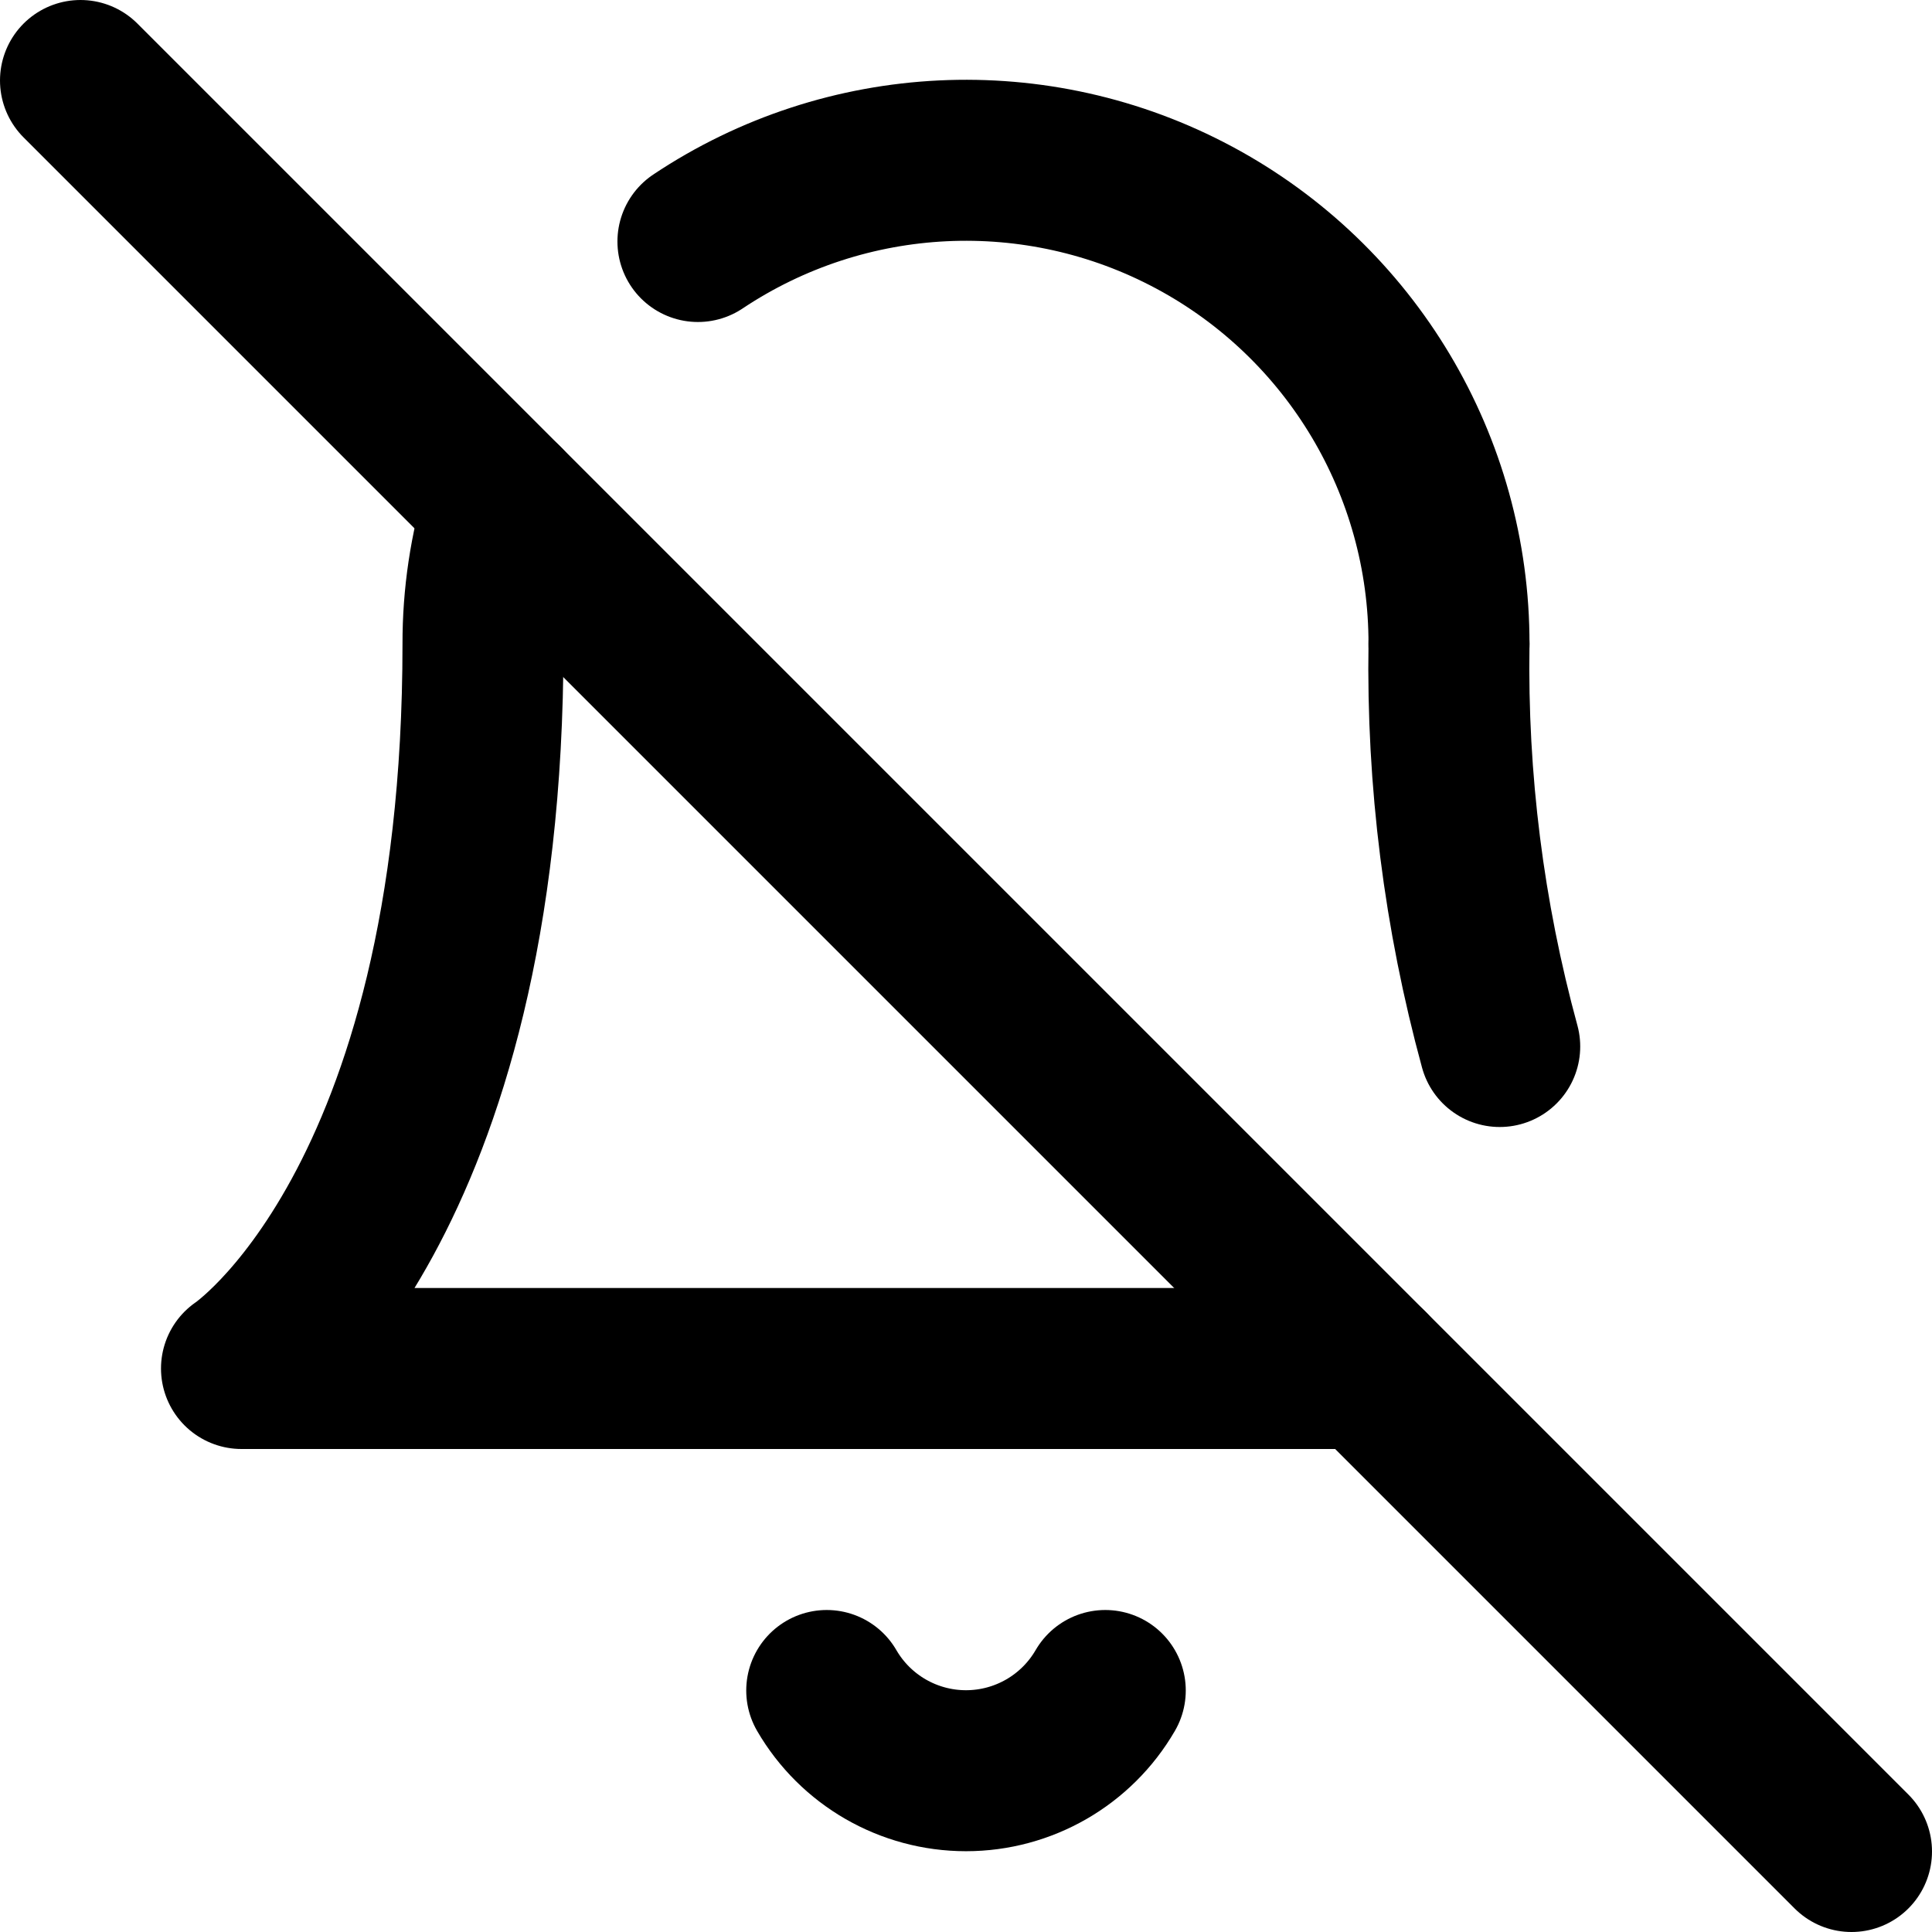
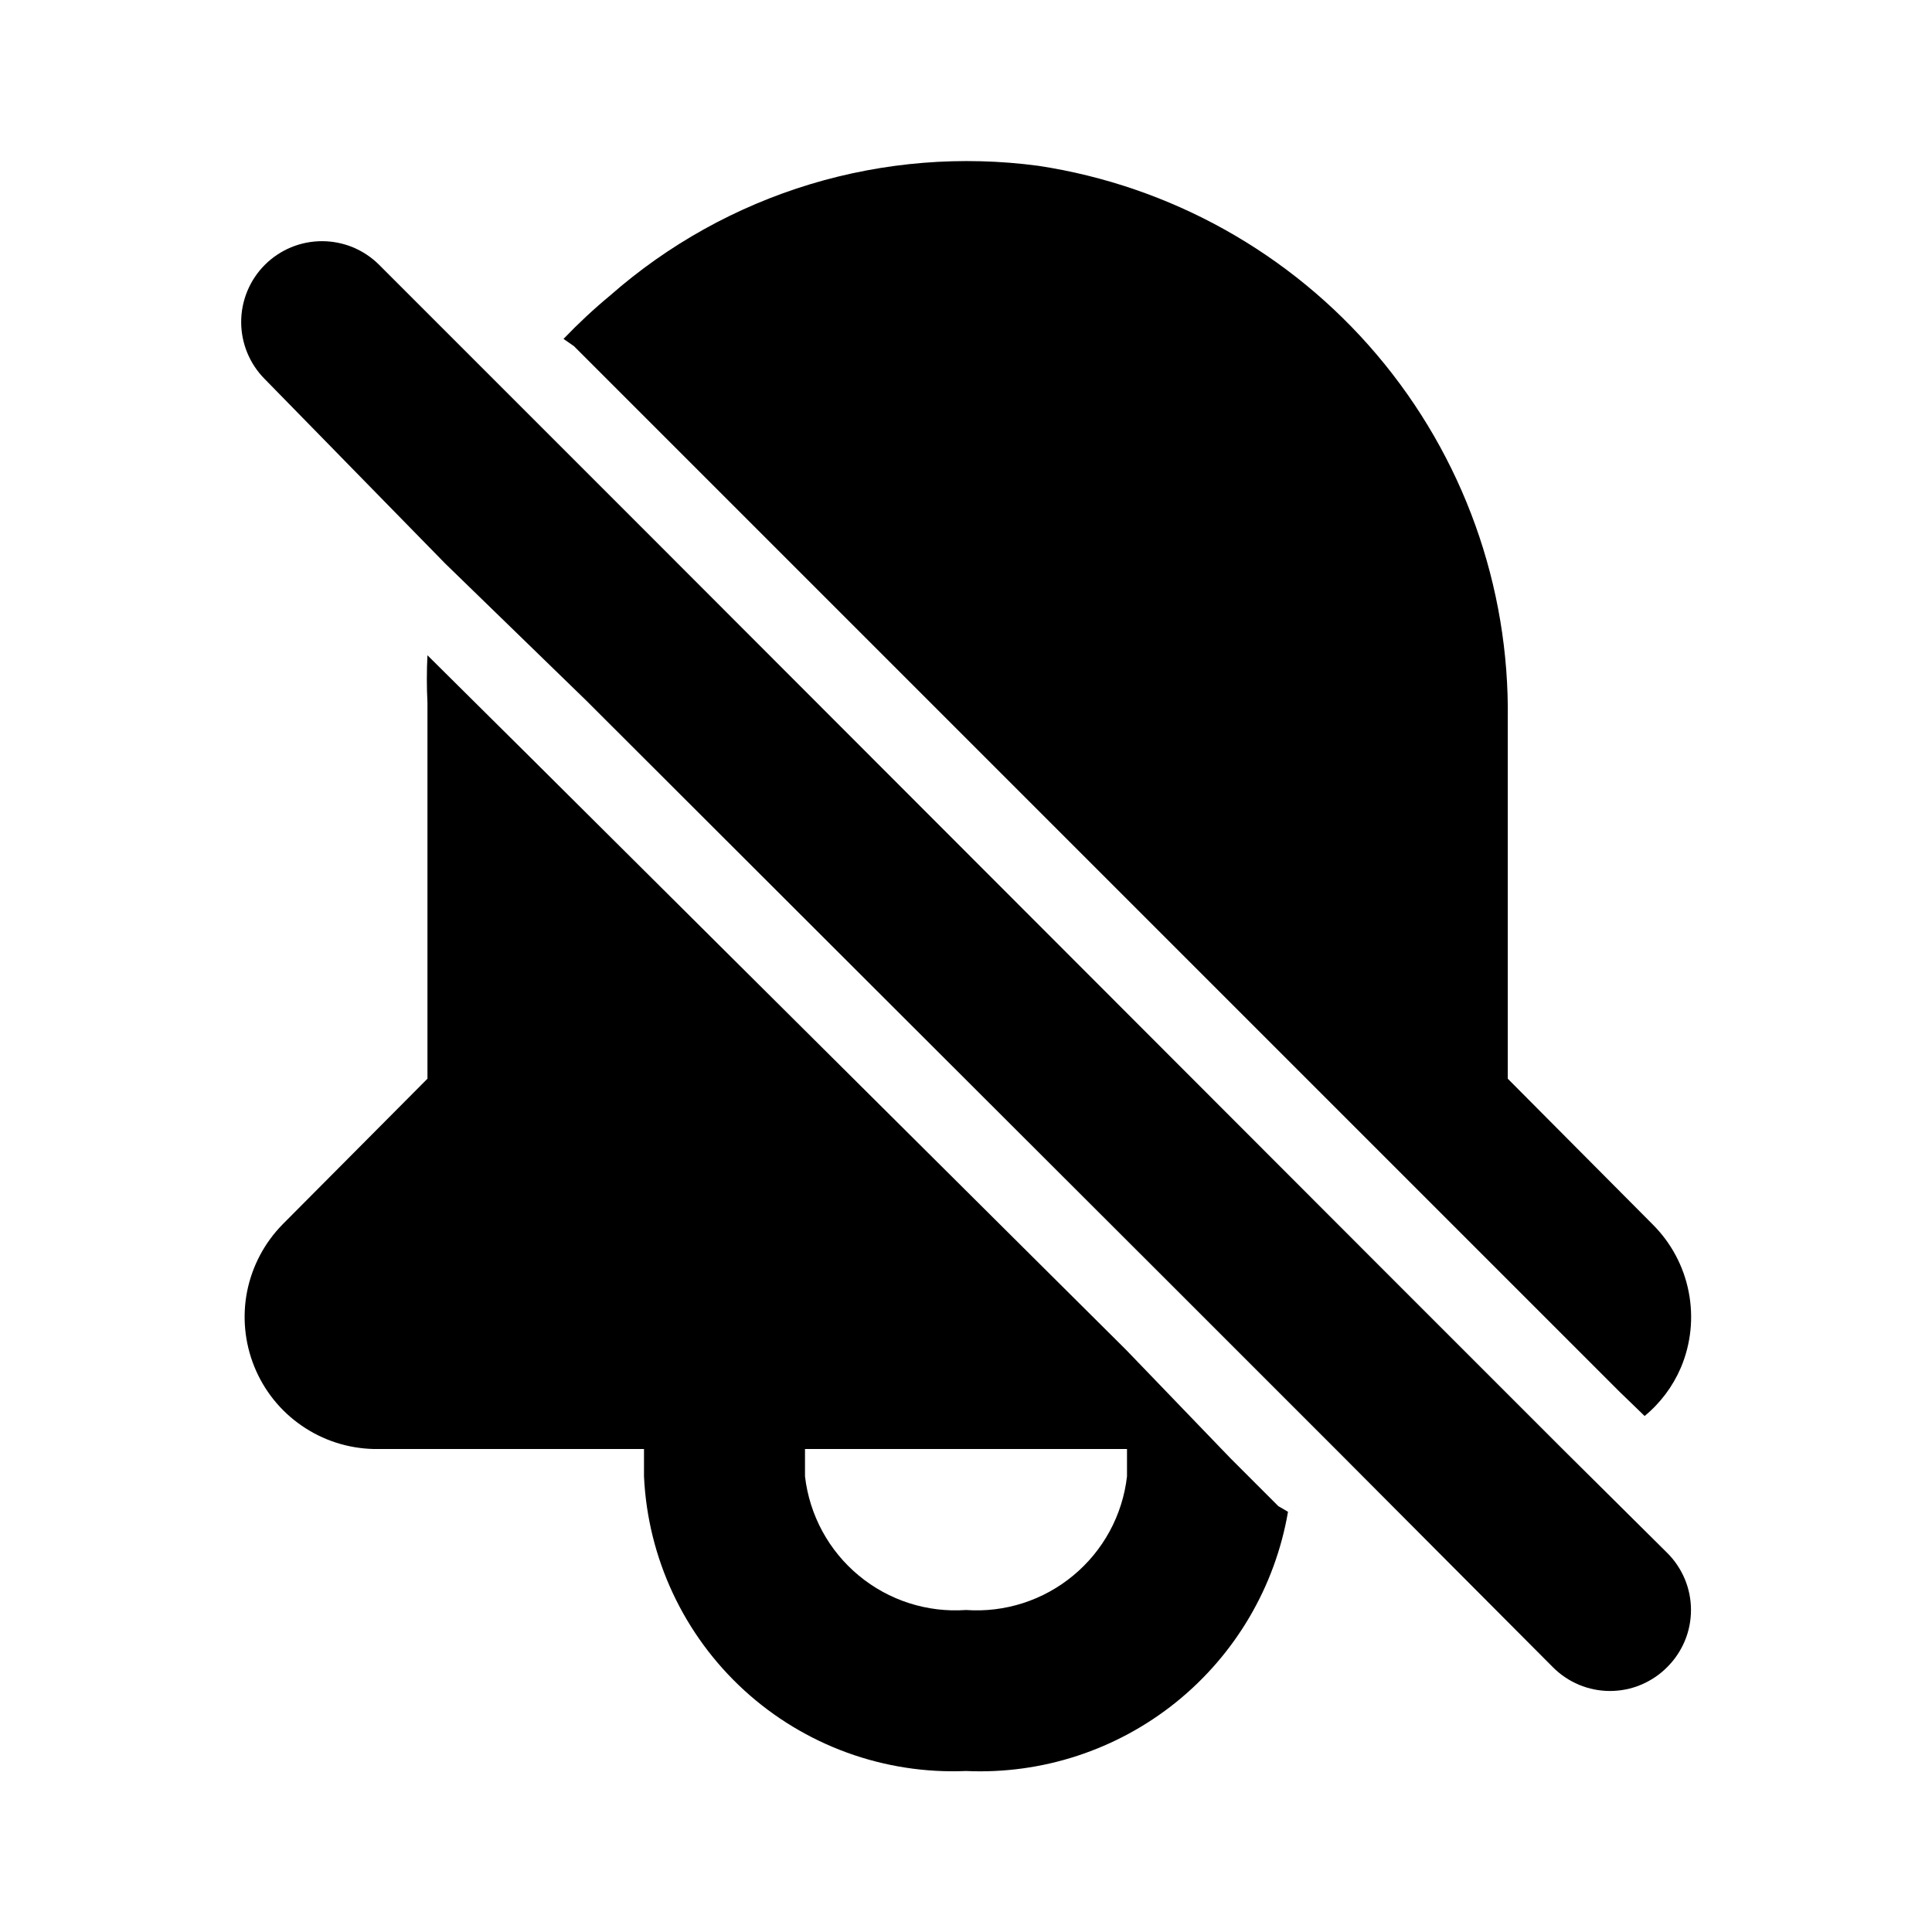
- <svg xmlns="http://www.w3.org/2000/svg" width="24" height="24" viewBox="0 0 24 24" fill="none" stroke="currentColor" stroke-width="2" stroke-linecap="round" stroke-linejoin="round" class="feather feather-bell-off">
-   <path d="M13.73 21a2 2 0 0 1-3.46 0" />
-   <path d="M18.63 13A17.89 17.89 0 0 1 18 8" />
-   <path d="M6.26 6.26A5.86 5.86 0 0 0 6 8c0 7-3 9-3 9h14" />
-   <path d="M18 8a6 6 0 0 0-9.33-5" />
-   <line x1="1" y1="1" x2="23" y2="23" />
+ <svg xmlns="http://www.w3.org/2000/svg" width="24" height="24" viewBox="0 0 24 24" fill="none">
+   <path d="M15.88 18.71L15.29 18.12L14 16.78L13.93 16.71L6.58 9.4L5.31 8.14C5.3 8.337 5.3 8.533 5.31 8.73V13.4L3.51 15.21C3.286 15.438 3.133 15.727 3.07 16.041C3.008 16.354 3.039 16.68 3.159 16.976C3.279 17.273 3.483 17.528 3.746 17.709C4.01 17.892 4.32 17.992 4.64 18H8V18.34C8.047 19.355 8.494 20.311 9.244 20.997C9.994 21.683 10.985 22.043 12 22C12.945 22.043 13.872 21.739 14.609 21.146C15.345 20.553 15.84 19.712 16 18.78L15.88 18.71ZM14 18.34C13.945 18.821 13.706 19.262 13.333 19.571C12.96 19.881 12.483 20.034 12 20C11.517 20.034 11.04 19.881 10.667 19.571C10.294 19.262 10.056 18.821 10 18.34V18H14V18.34Z" fill="black" />
+   <path d="M7.13 4.3L8.59 5.76L18.12 15.29L20.12 17.29L20.43 17.59C20.626 17.429 20.78 17.223 20.88 16.99C21.006 16.692 21.04 16.364 20.977 16.046C20.915 15.729 20.759 15.438 20.53 15.21L18.73 13.4V8.94C18.754 7.282 18.176 5.672 17.104 4.407C16.033 3.143 14.539 2.309 12.9 2.06C11.95 1.933 10.983 2.011 10.066 2.288C9.148 2.566 8.3 3.037 7.58 3.67C7.376 3.839 7.183 4.019 7 4.21L7.13 4.3Z" fill="black" />
+   <path d="M20.71 19.29L19.41 18L17.41 16L7.89 6.47L6.42 5L4.71 3.29C4.617 3.197 4.506 3.123 4.384 3.072C4.262 3.022 4.132 2.996 4 2.996C3.868 2.996 3.738 3.022 3.616 3.072C3.494 3.123 3.383 3.197 3.29 3.29C3.102 3.478 2.996 3.734 2.996 4C2.996 4.266 3.102 4.522 3.29 4.71L5.53 7L7.28 8.7L14.59 16L14.66 16.07L16 17.41L16.59 18L19.29 20.71C19.383 20.804 19.494 20.878 19.615 20.929C19.737 20.98 19.868 21.006 20 21.006C20.132 21.006 20.263 20.98 20.384 20.929C20.506 20.878 20.617 20.804 20.71 20.71C20.804 20.617 20.878 20.506 20.929 20.385C20.98 20.263 21.006 20.132 21.006 20C21.006 19.868 20.98 19.737 20.929 19.615C20.878 19.494 20.804 19.383 20.71 19.29V19.29Z" fill="black" />
</svg>
